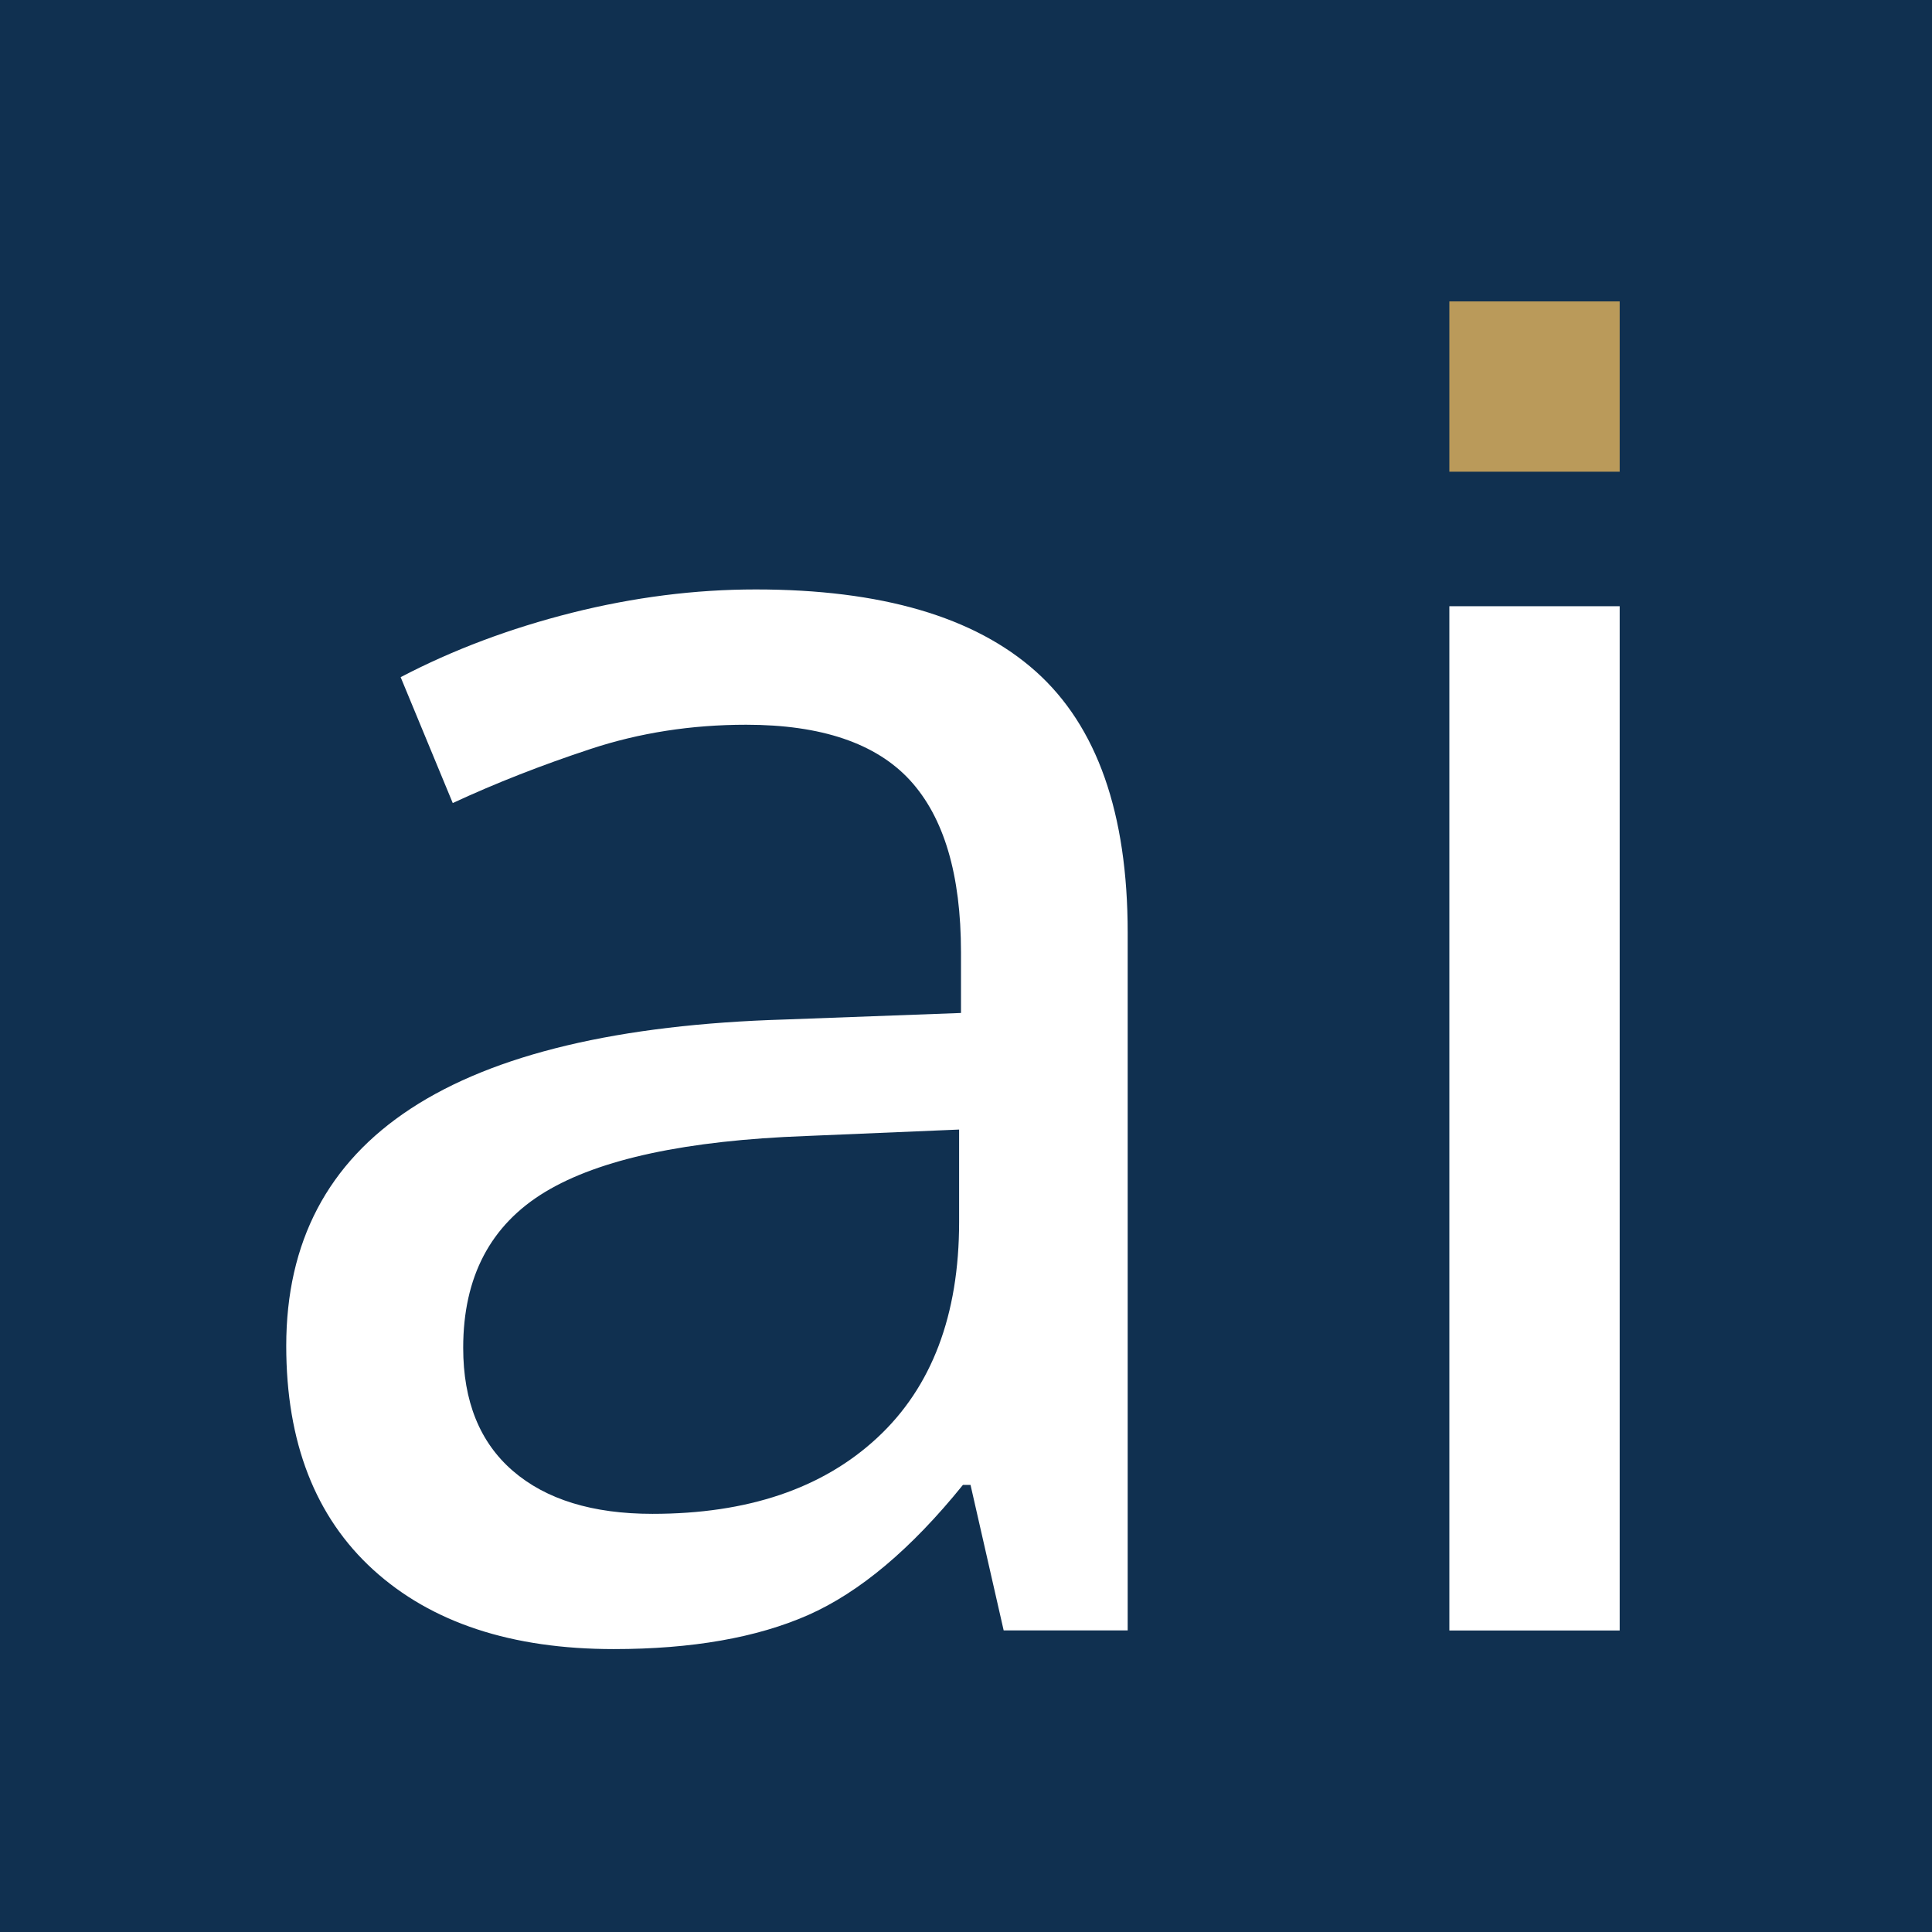
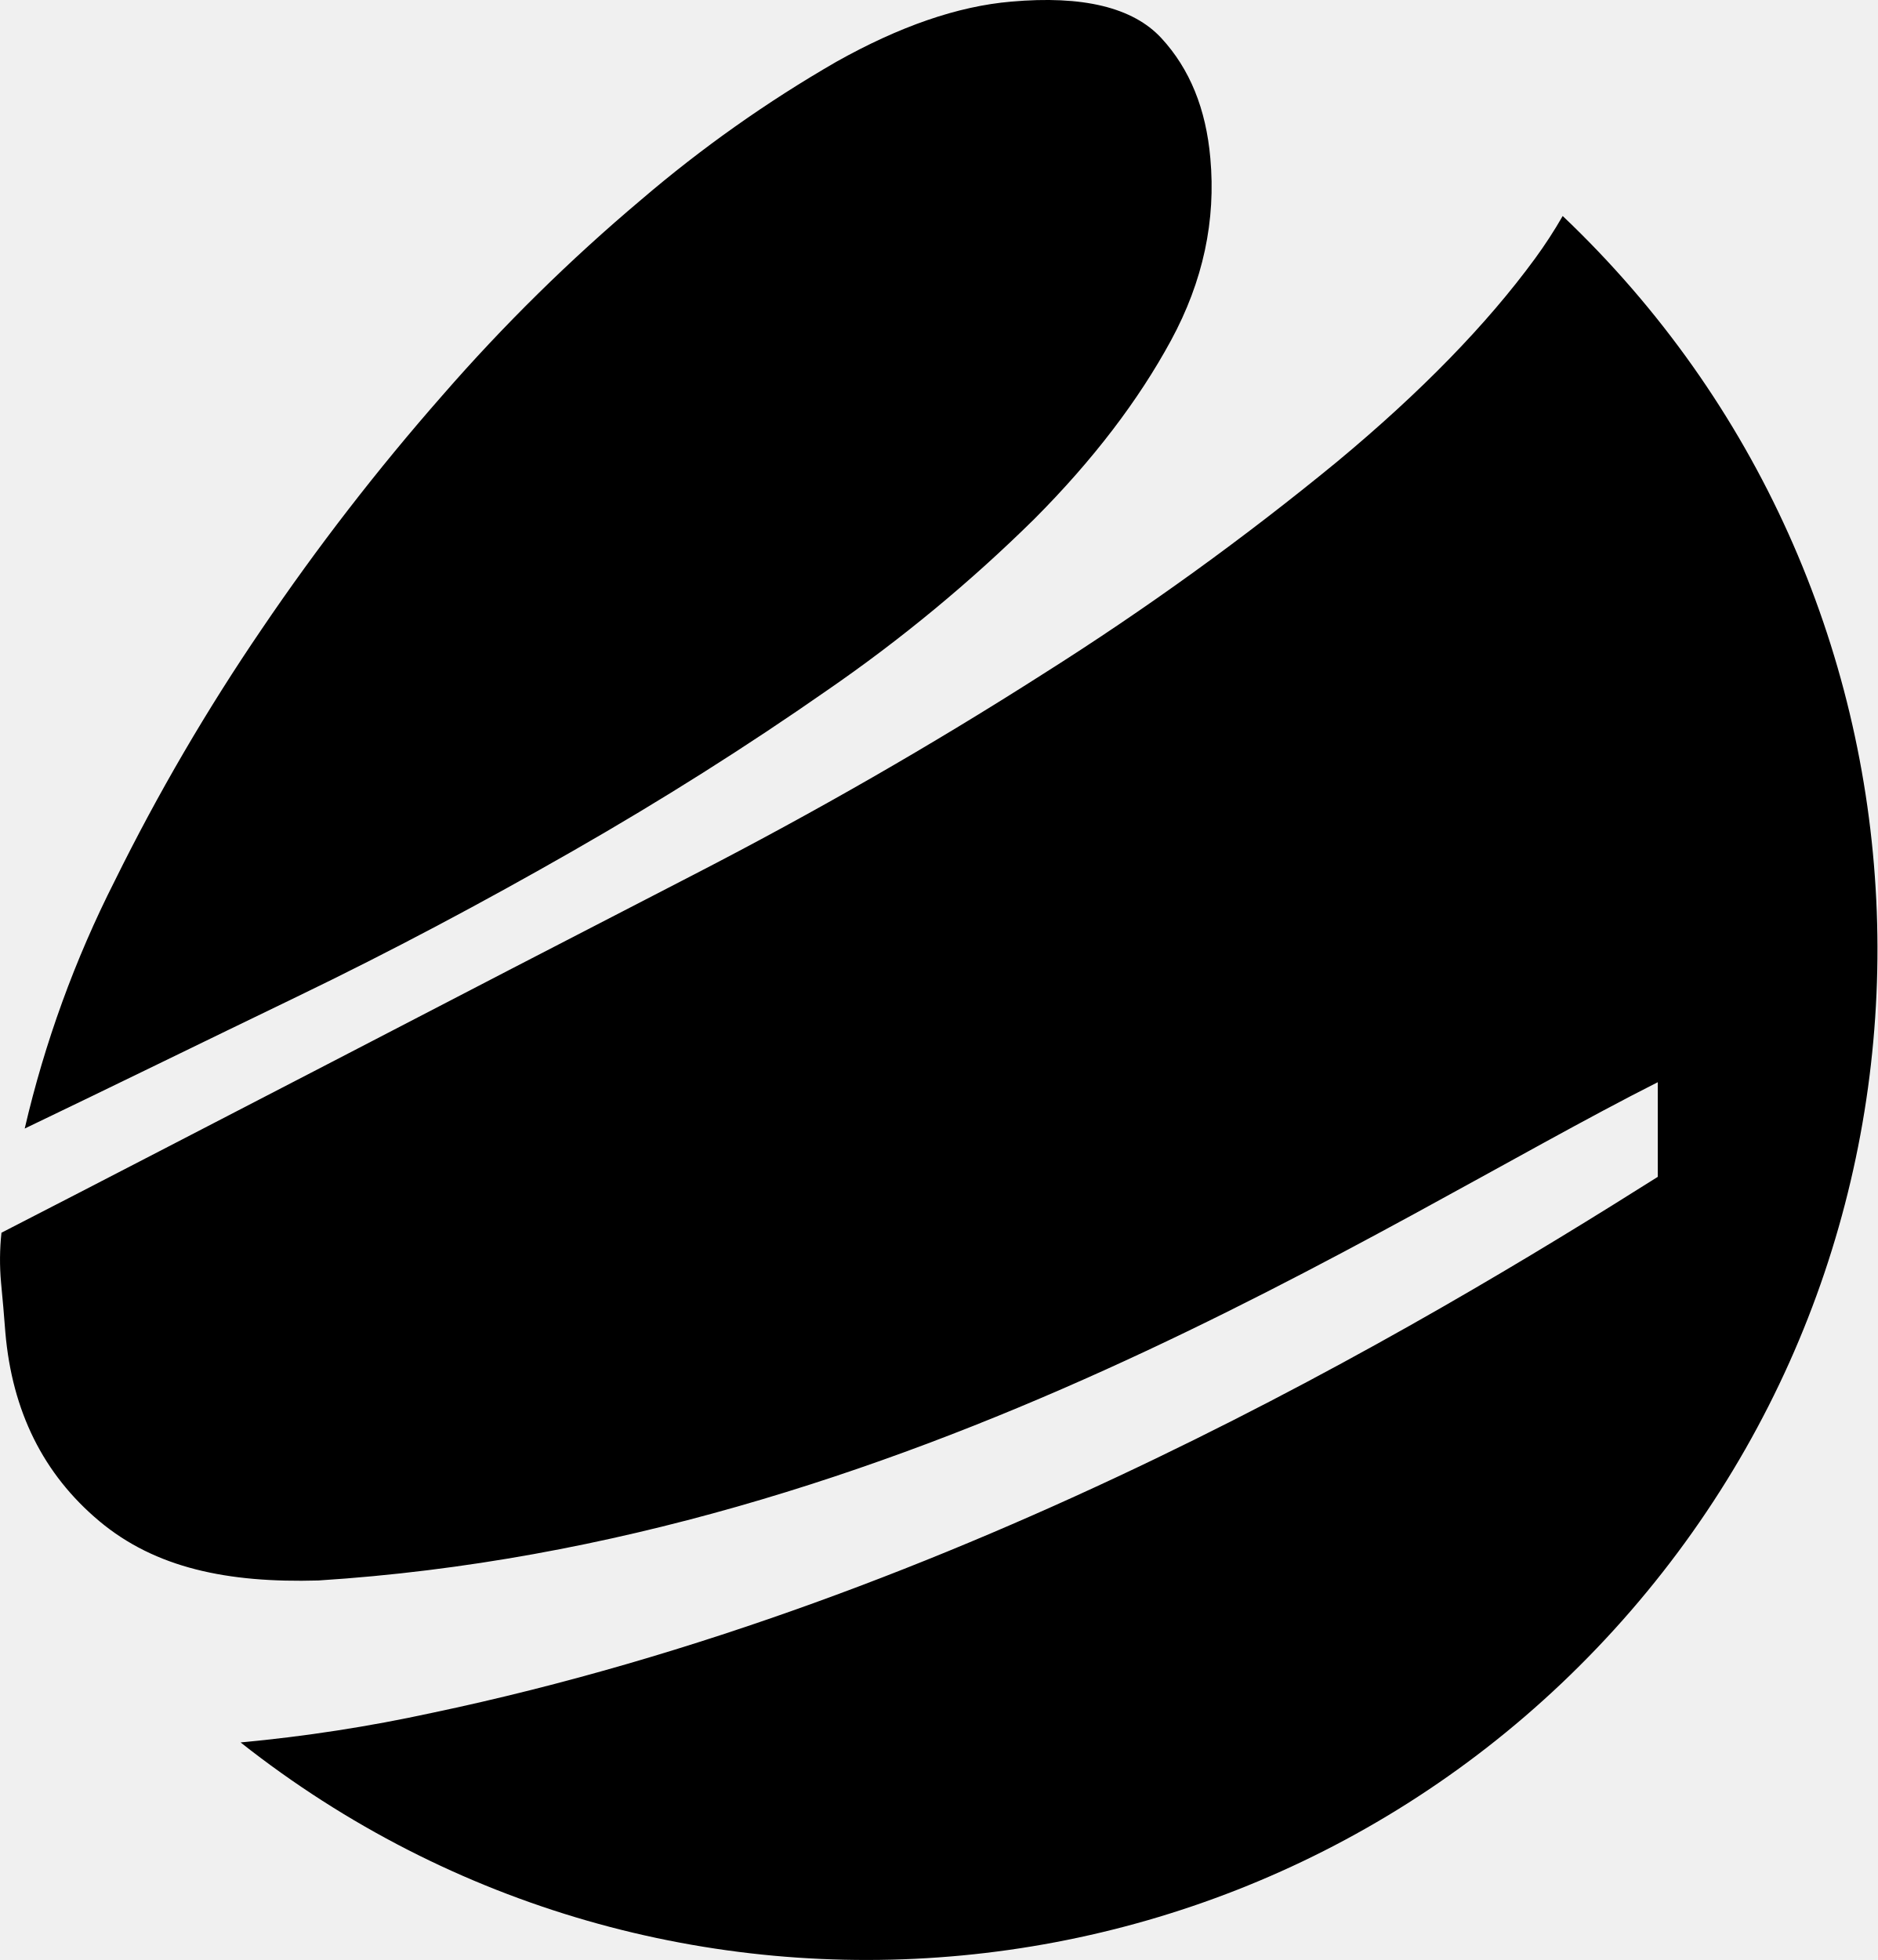
- <svg xmlns="http://www.w3.org/2000/svg" enable-background="new" version="1.1" id="svg3403" viewBox="0 0 32 32" height="32" width="32">
-   <defs id="defs3405" />
-   <g id="layer2">
-     <rect y="-0.009" x="0" height="32.009" width="32.009" id="rect4300" style="fill:#103050;fill-opacity:1;stroke:none;stroke-width:1;stroke-miterlimit:4;stroke-dasharray:none;stroke-opacity:1" />
-   </g>
-   <g style="display:inline;opacity:1" transform="translate(0,-1020.362)" id="layer1">
-     <path style="display:inline;fill:#ffffff" id="path13" d="m 12.515,1030.125 c -1.002,0 -2.017,0.129 -3.041,0.386 -1.024,0.258 -1.97,0.613 -2.838,1.067 l 0.863,2.085 c 0.711,-0.33 1.471,-0.628 2.281,-0.895 0.81,-0.268 1.67,-0.402 2.579,-0.402 1.243,0 2.148,0.306 2.712,0.918 0.564,0.614 0.846,1.564 0.846,2.852 l 0,1.004 -2.915,0.108 c -5.507,0.164 -8.261,1.966 -8.261,5.406 0,1.597 0.481,2.834 1.442,3.709 0.962,0.875 2.289,1.313 3.983,1.313 1.294,0 2.369,-0.189 3.22,-0.564 0.852,-0.377 1.706,-1.094 2.563,-2.155 l 0.126,0 0.549,2.41 2.054,0 0,-11.557 c 0,-1.977 -0.507,-3.419 -1.521,-4.326 -1.014,-0.906 -2.561,-1.359 -4.641,-1.359 z m 3.371,10.475 c 0,1.545 -0.453,2.738 -1.356,3.576 -0.904,0.84 -2.145,1.26 -3.723,1.26 -0.993,0 -1.764,-0.238 -2.312,-0.711 -0.548,-0.473 -0.823,-1.153 -0.823,-2.039 0,-1.175 0.452,-2.034 1.356,-2.581 0.904,-0.546 2.345,-0.854 4.319,-0.927 l 2.539,-0.107 0,1.53 z" />
-     <rect style="display:inline;fill:#ffffff" id="rect15" height="16.965" width="2.821" y="1030.403" x="24.006" />
-     <rect id="rect25" height="2.821" width="2.821" y="1025.354" x="24.006" style="display:inline;opacity:1;fill:#ba9a5a" />
-   </g>
+ <svg xmlns="http://www.w3.org/2000/svg" viewBox="0 0 333.52 348.08">
+   <path fill="currentColor" d="M46.48,111.74a370,370,0,0,0-26.09,44.68,194.73,194.73,0,0,0-16,44C19.87,193,36,185.09,52.77,177s33.11-16.79,49-25.88,30.91-18.59,45.08-28.47a272.35,272.35,0,0,0,36.92-30.52C194.23,81.63,202.26,71.05,208,60.48s8-21.36,7-32.38c-.77-8.77-3.65-15.86-8.7-21.33s-14-7.61-26.68-6.48c-9.53.81-19.85,4.4-31.07,10.69a230.2,230.2,0,0,0-34.68,24.51A320.47,320.47,0,0,0,78.62,70.18a419.27,419.27,0,0,0-32.14,41.56ZM42.77,309.47A179.52,179.52,0,0,0,277.59,38.36a81.77,81.77,0,0,1-4.91,7.55Q259.84,63.46,237.51,82a519.36,519.36,0,0,1-52.17,37.66q-29.76,19-62.18,35.71T58.94,188.6c-21.28,11-40.85,21.17-58.68,30.32a44.83,44.83,0,0,0-.07,8.89c.3,3,.53,5.87.76,8.8,1.2,14,6.73,25.19,16.69,33.53s22.82,11,38.9,10.54h0c104.78-6.66,188.34-63.46,237.94-88.49V209c-41.7,26.31-123.65,75.43-217.78,95.2a282.78,282.78,0,0,1-33.93,5.24Z" />
</svg>
